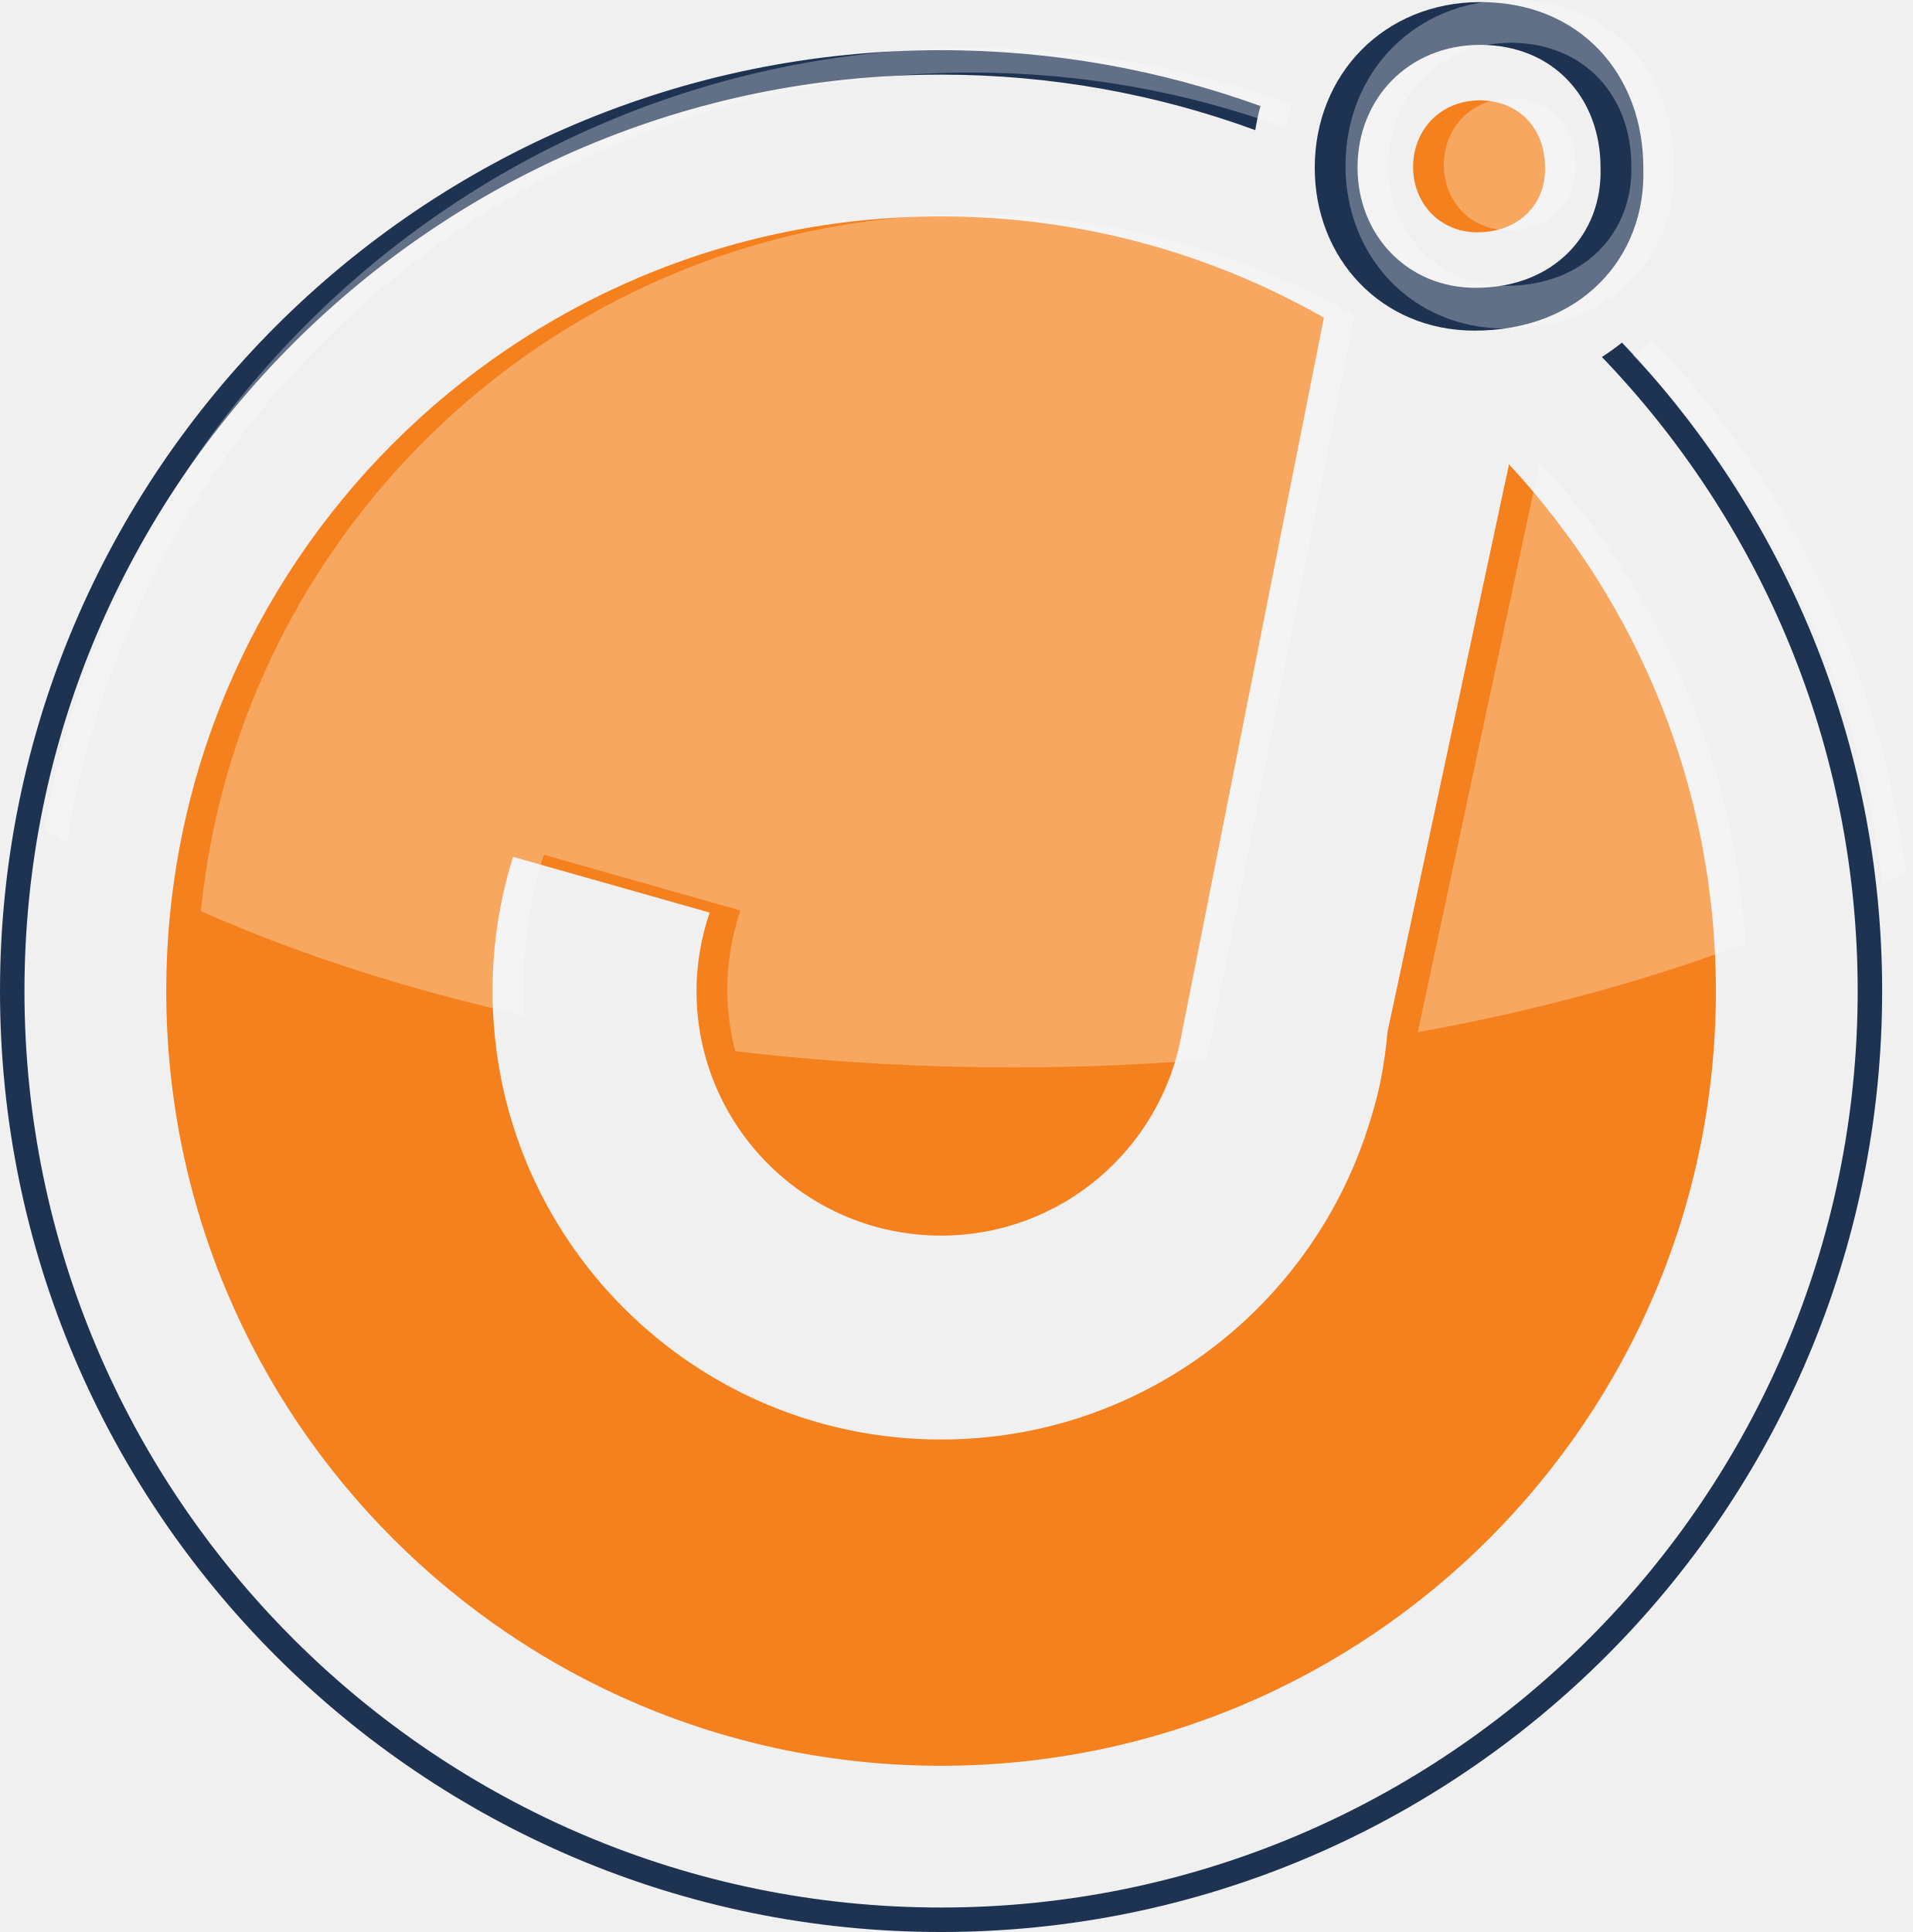
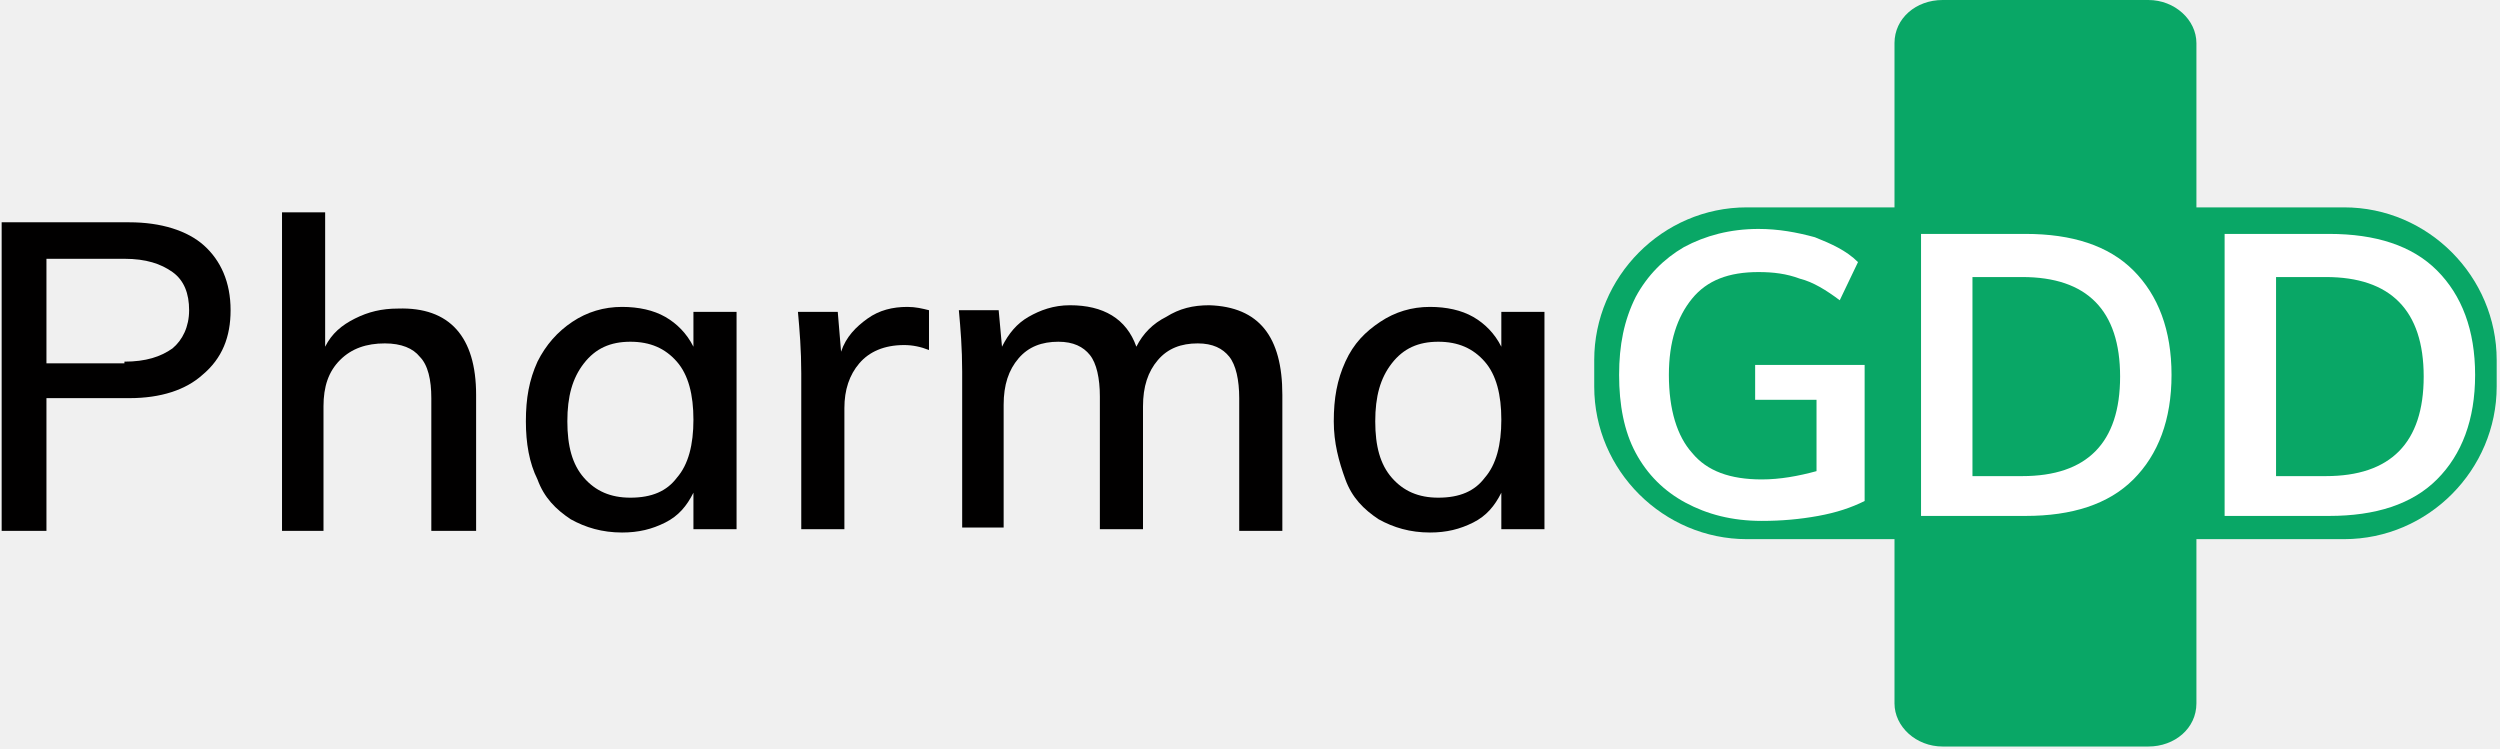
- <svg xmlns="http://www.w3.org/2000/svg" id="svg2985" version="1.1" width="153.888" height="155.449" xml:space="preserve">
-   <defs id="defs2989">
-     <clipPath clipPathUnits="userSpaceOnUse" id="clipPath3221">
-       <path d="m 544.291,320.933 164.88,0 0,-144.349 -164.88,0 0,144.349 z" id="path3223" />
-     </clipPath>
-     <clipPath clipPathUnits="userSpaceOnUse" id="clipPath3225">
-       <path d="m 709.171,276.518 c 0,-24.531 -36.91,-44.416 -82.44,-44.416 -45.53,0 -82.44,19.885 -82.44,44.416 0,24.529 36.91,44.415 82.44,44.415 45.53,0 82.44,-19.886 82.44,-44.415" id="path3227" />
-     </clipPath>
-   </defs>
-   <g id="g2993" transform="matrix(1.25,0,0,-1.25,-24.26694,502.7336)">
-     <g id="g3163" transform="translate(114.6414,395.7247)">
-       <path d="m 0,0 c -2.493,0 -4.284,-1.871 -4.284,-4.284 0,-2.338 1.713,-4.207 4.127,-4.207 2.726,0 4.439,1.869 4.363,4.207 C 4.206,-1.871 2.569,0 0,0" style="fill:#f5811e;fill-opacity:1;fill-rule:nonzero;stroke:none" id="path3165" />
-     </g>
-     <g id="g3167" transform="translate(114.3846,383.6602)">
-       <path d="m 0,0 c -4.445,0 -7.604,3.444 -7.604,7.748 0,4.445 3.3,7.89 7.891,7.89 4.734,0 7.748,-3.445 7.748,-7.89 C 8.177,3.444 5.021,0 0,0 m 0.312,18.393 c -6.208,0 -10.67,-4.657 -10.67,-10.67 0,-5.821 4.268,-10.478 10.281,-10.478 6.791,0 11.059,4.657 10.866,10.478 0,6.013 -4.075,10.67 -10.477,10.67" style="fill:#1e3352;fill-opacity:1;fill-rule:nonzero;stroke:none" id="path3169" />
-     </g>
-     <g id="g3171" transform="translate(116.529,372.2989)">
-       <path d="m 0,0 -7.819,-36.533 c -0.098,-1.082 -0.241,-2.148 -0.454,-3.191 -0.246,-1.198 -0.588,-2.356 -0.977,-3.494 l -0.043,-0.198 -0.02,0.012 c -3.931,-11.269 -14.628,-19.367 -27.238,-19.367 -15.94,0 -28.864,12.922 -28.864,28.865 0,3.01 0.465,5.912 1.32,8.641 l 12.651,-3.588 c -0.539,-1.588 -0.845,-3.283 -0.845,-5.053 0,-8.694 7.047,-15.74 15.738,-15.74 7.721,0 14.13,5.563 15.469,12.895 l 9.169,46.191 c -7.27,4.141 -15.674,6.518 -24.638,6.518 -27.538,0 -49.864,-22.325 -49.864,-49.864 0,-27.541 22.326,-49.865 49.864,-49.865 27.54,0 49.865,22.324 49.865,49.865 C 13.314,-20.809 8.257,-8.898 0,0" style="fill:#f5811e;fill-opacity:1;fill-rule:nonzero;stroke:none" id="path3173" />
-     </g>
-     <g id="g3175" transform="translate(123.7986,380.1353)">
-       <path d="m 0,0 c -0.412,-0.333 -0.845,-0.64 -1.291,-0.927 10.184,-10.607 16.462,-24.987 16.462,-40.816 0,-32.527 -26.464,-58.989 -58.991,-58.989 -32.527,0 -58.991,26.462 -58.991,58.989 0,32.528 26.464,58.99 58.991,58.99 7.1,0 13.912,-1.262 20.22,-3.571 0.084,0.526 0.197,1.044 0.335,1.55 -6.422,2.324 -13.341,3.596 -20.555,3.596 -33.395,0 -60.565,-27.169 -60.565,-60.565 0,-33.395 27.17,-60.565 60.565,-60.565 33.395,0 60.565,27.17 60.565,60.565 C 16.745,-25.572 10.362,-10.873 0,0" style="fill:#1e3352;fill-opacity:1;fill-rule:nonzero;stroke:none" id="path3177" />
-     </g>
-     <g id="g3217" transform="translate(-542.1488,101.3774)">
-       <g id="g3219" />
-       <g id="g3229">
-         <g clip-path="url(#clipPath3221)" id="g3231" style="opacity:0.3">
-           <g id="g3233">
-             <g clip-path="url(#clipPath3225)" id="g3235">
-               <g transform="translate(658.7705,294.481)" id="g3237">
-                 <path d="m 0,0 c -2.493,0 -4.284,-1.871 -4.284,-4.284 0,-2.338 1.713,-4.207 4.127,-4.207 2.726,0 4.439,1.869 4.363,4.207 C 4.206,-1.871 2.569,0 0,0" style="fill:#ffffff;fill-opacity:1;fill-rule:nonzero;stroke:none" id="path3239" />
-               </g>
-               <g transform="translate(658.5137,282.4165)" id="g3241">
-                 <path d="m 0,0 c -4.445,0 -7.604,3.444 -7.604,7.748 0,4.445 3.3,7.89 7.891,7.89 4.734,0 7.748,-3.445 7.748,-7.89 C 8.177,3.444 5.021,0 0,0 m 0.312,18.393 c -6.208,0 -10.67,-4.657 -10.67,-10.67 0,-5.821 4.268,-10.478 10.281,-10.478 6.791,0 11.059,4.657 10.866,10.478 0,6.013 -4.075,10.67 -10.477,10.67" style="fill:#ffffff;fill-opacity:1;fill-rule:nonzero;stroke:none" id="path3243" />
-               </g>
-               <g transform="translate(660.6582,271.0552)" id="g3245">
-                 <path d="m 0,0 -7.819,-36.533 c -0.098,-1.082 -0.241,-2.148 -0.454,-3.191 -0.246,-1.198 -0.588,-2.356 -0.977,-3.494 l -0.043,-0.198 -0.02,0.012 c -3.931,-11.269 -14.628,-19.367 -27.238,-19.367 -15.94,0 -28.864,12.922 -28.864,28.865 0,3.01 0.465,5.912 1.32,8.641 l 12.651,-3.588 c -0.539,-1.588 -0.845,-3.283 -0.845,-5.053 0,-8.694 7.047,-15.74 15.738,-15.74 7.721,0 14.13,5.563 15.469,12.895 l 9.169,46.191 c -7.27,4.141 -15.674,6.518 -24.638,6.518 -27.538,0 -49.864,-22.325 -49.864,-49.864 0,-27.541 22.326,-49.865 49.864,-49.865 27.54,0 49.865,22.324 49.865,49.865 C 13.314,-20.809 8.257,-8.898 0,0" style="fill:#ffffff;fill-opacity:1;fill-rule:nonzero;stroke:none" id="path3247" />
-               </g>
-               <g transform="translate(667.9277,278.8916)" id="g3249">
-                 <path d="m 0,0 c -0.412,-0.333 -0.845,-0.64 -1.291,-0.927 10.184,-10.607 16.462,-24.987 16.462,-40.816 0,-32.527 -26.464,-58.989 -58.991,-58.989 -32.527,0 -58.991,26.462 -58.991,58.989 0,32.528 26.464,58.99 58.991,58.99 7.1,0 13.912,-1.262 20.22,-3.571 0.084,0.526 0.197,1.044 0.335,1.55 -6.422,2.324 -13.341,3.596 -20.555,3.596 -33.395,0 -60.565,-27.169 -60.565,-60.565 0,-33.395 27.17,-60.565 60.565,-60.565 33.395,0 60.565,27.17 60.565,60.565 C 16.745,-25.572 10.362,-10.873 0,0" style="fill:#ffffff;fill-opacity:1;fill-rule:nonzero;stroke:none" id="path3251" />
-               </g>
-             </g>
-           </g>
-         </g>
-       </g>
-     </g>
+ <svg xmlns="http://www.w3.org/2000/svg" version="1.1" id="Calque_1" x="0px" y="0px" viewBox="0 0 150.7 45.1" style="enable-background:new 0 0 150.7 45.1;" xml:space="preserve">
+   <style type="text/css">
+ 	.st0{fill:#09A766;}
+ 	.st1{fill:#010000;}
+ 	.st2{fill:#FFFFFF;}
+ </style>
+   <path class="st0" d="M141.3,12.5h-8.9l0-9.9c0-1.4-1.3-2.6-2.9-2.6h-12.4c-1.6,0-2.9,1.1-2.9,2.6l0,9.9h-8.9c-5.1,0-9.2,4.2-9.2,9.2  v1.6c0,5.1,4.2,9.2,9.2,9.2h8.9l0,9.9c0,1.4,1.3,2.6,2.9,2.6h12.4c1.6,0,2.9-1.1,2.9-2.6l0-9.9h8.9c5.1,0,9.2-4.2,9.2-9.2v-1.6  C150.5,16.7,146.4,12.5,141.3,12.5z" />
+   <g>
+     <path class="st1" d="M0.1,13.4h7.7c1.9,0,3.5,0.5,4.5,1.4s1.6,2.2,1.6,3.9c0,1.6-0.5,2.9-1.7,3.9C11.2,23.5,9.7,24,7.8,24h-5v8H0.1   V13.4z M7.5,21.8c1.3,0,2.2-0.3,2.9-0.8c0.6-0.5,1-1.3,1-2.3c0-1-0.3-1.8-1-2.3c-0.7-0.5-1.6-0.8-2.9-0.8H2.8v6.3H7.5z" />
+     <path class="st1" d="M28.7,23.8v8.2H26v-8c0-1.1-0.2-2-0.7-2.5c-0.4-0.5-1.1-0.8-2.1-0.8c-1.1,0-2,0.3-2.7,1c-0.7,0.7-1,1.6-1,2.8   v7.5H17V12.8h2.6v8.1c0.4-0.8,1-1.3,1.8-1.7c0.8-0.4,1.6-0.6,2.6-0.6C27.1,18.5,28.7,20.3,28.7,23.8z" />
+     <path class="st1" d="M44.4,18.8v13.1h-2.6v-2.2c-0.4,0.8-0.9,1.4-1.7,1.8c-0.8,0.4-1.6,0.6-2.6,0.6c-1.2,0-2.2-0.3-3.1-0.8   c-0.9-0.6-1.6-1.3-2-2.4c-0.5-1-0.7-2.2-0.7-3.5c0-1.4,0.2-2.5,0.7-3.6c0.5-1,1.2-1.8,2.1-2.4c0.9-0.6,1.9-0.9,3-0.9   c1,0,1.9,0.2,2.6,0.6c0.7,0.4,1.3,1,1.7,1.8v-2.1H44.4z M40.8,28.8c0.7-0.8,1-2,1-3.5c0-1.5-0.3-2.7-1-3.5s-1.6-1.2-2.8-1.2   c-1.2,0-2.1,0.4-2.8,1.3s-1,2-1,3.5c0,1.5,0.3,2.6,1,3.4c0.7,0.8,1.6,1.2,2.8,1.2C39.3,30,40.2,29.6,40.8,28.8z" />
+     <path class="st1" d="M56,18.7L56,21.1c-0.5-0.2-1-0.3-1.5-0.3c-1.2,0-2.1,0.4-2.7,1.1c-0.6,0.7-0.9,1.6-0.9,2.7v7.3h-2.6v-9.4   c0-1.4-0.1-2.6-0.2-3.7h2.4l0.2,2.4c0.3-0.9,0.9-1.5,1.6-2c0.7-0.5,1.5-0.7,2.4-0.7C55.2,18.5,55.6,18.6,56,18.7z" />
+     <path class="st1" d="M77.3,23.8v8.2h-2.6v-8c0-1.1-0.2-2-0.6-2.5c-0.4-0.5-1-0.8-1.9-0.8c-1,0-1.8,0.3-2.4,1   c-0.6,0.7-0.9,1.6-0.9,2.8v7.4h-2.6v-8c0-1.1-0.2-2-0.6-2.5c-0.4-0.5-1-0.8-1.9-0.8c-1,0-1.8,0.3-2.4,1c-0.6,0.7-0.9,1.6-0.9,2.8   v7.4H58v-9.4c0-1.4-0.1-2.6-0.2-3.7h2.4l0.2,2.2c0.4-0.8,0.9-1.4,1.6-1.8c0.7-0.4,1.5-0.7,2.5-0.7c2,0,3.4,0.8,4,2.5   c0.4-0.8,1-1.4,1.8-1.8c0.8-0.5,1.6-0.7,2.6-0.7C75.9,18.5,77.3,20.3,77.3,23.8z" />
+     <path class="st1" d="M93.1,18.8v13.1h-2.6v-2.2c-0.4,0.8-0.9,1.4-1.7,1.8c-0.8,0.4-1.6,0.6-2.6,0.6c-1.2,0-2.2-0.3-3.1-0.8   c-0.9-0.6-1.6-1.3-2-2.4s-0.7-2.2-0.7-3.5c0-1.4,0.2-2.5,0.7-3.6s1.2-1.8,2.1-2.4c0.9-0.6,1.9-0.9,3-0.9c1,0,1.9,0.2,2.6,0.6   c0.7,0.4,1.3,1,1.7,1.8v-2.1H93.1z M89.5,28.8c0.7-0.8,1-2,1-3.5c0-1.5-0.3-2.7-1-3.5s-1.6-1.2-2.8-1.2c-1.2,0-2.1,0.4-2.8,1.3   s-1,2-1,3.5c0,1.5,0.3,2.6,1,3.4c0.7,0.8,1.6,1.2,2.8,1.2C88,30,88.9,29.6,89.5,28.8z" />
+   </g>
+   <g>
+     <path class="st2" d="M112.4,22v8.2c-0.8,0.4-1.7,0.7-2.8,0.9c-1.1,0.2-2.2,0.3-3.4,0.3c-1.8,0-3.3-0.4-4.6-1.1s-2.3-1.7-3-3   c-0.7-1.3-1-2.9-1-4.7c0-1.8,0.3-3.3,1-4.7c0.7-1.3,1.7-2.3,2.9-3c1.3-0.7,2.8-1.1,4.5-1.1c1.2,0,2.3,0.2,3.4,0.5   c1,0.4,1.9,0.8,2.6,1.5l-1.1,2.3c-0.8-0.6-1.6-1.1-2.4-1.3c-0.8-0.3-1.6-0.4-2.5-0.4c-1.8,0-3.1,0.5-4,1.6   c-0.9,1.1-1.4,2.6-1.4,4.6c0,2.1,0.5,3.7,1.4,4.7c0.9,1.1,2.3,1.6,4.2,1.6c1.1,0,2.2-0.2,3.3-0.5v-4.3h-3.7V22H112.4z" />
+     <path class="st2" d="M115.8,14.1h6.3c2.8,0,5,0.7,6.5,2.2c1.5,1.5,2.3,3.6,2.3,6.3c0,2.7-0.8,4.8-2.3,6.3c-1.5,1.5-3.7,2.2-6.5,2.2   h-6.3V14.1z M121.9,28.7c3.9,0,5.9-2,5.9-6c0-4-2-6-5.9-6h-3v12H121.9z" />
+     <path class="st2" d="M134.1,14.1h6.3c2.8,0,5,0.7,6.5,2.2c1.5,1.5,2.3,3.6,2.3,6.3c0,2.7-0.8,4.8-2.3,6.3c-1.5,1.5-3.7,2.2-6.5,2.2   h-6.3V14.1z M140.2,28.7c3.9,0,5.9-2,5.9-6c0-4-2-6-5.9-6h-3v12H140.2z" />
  </g>
</svg>
